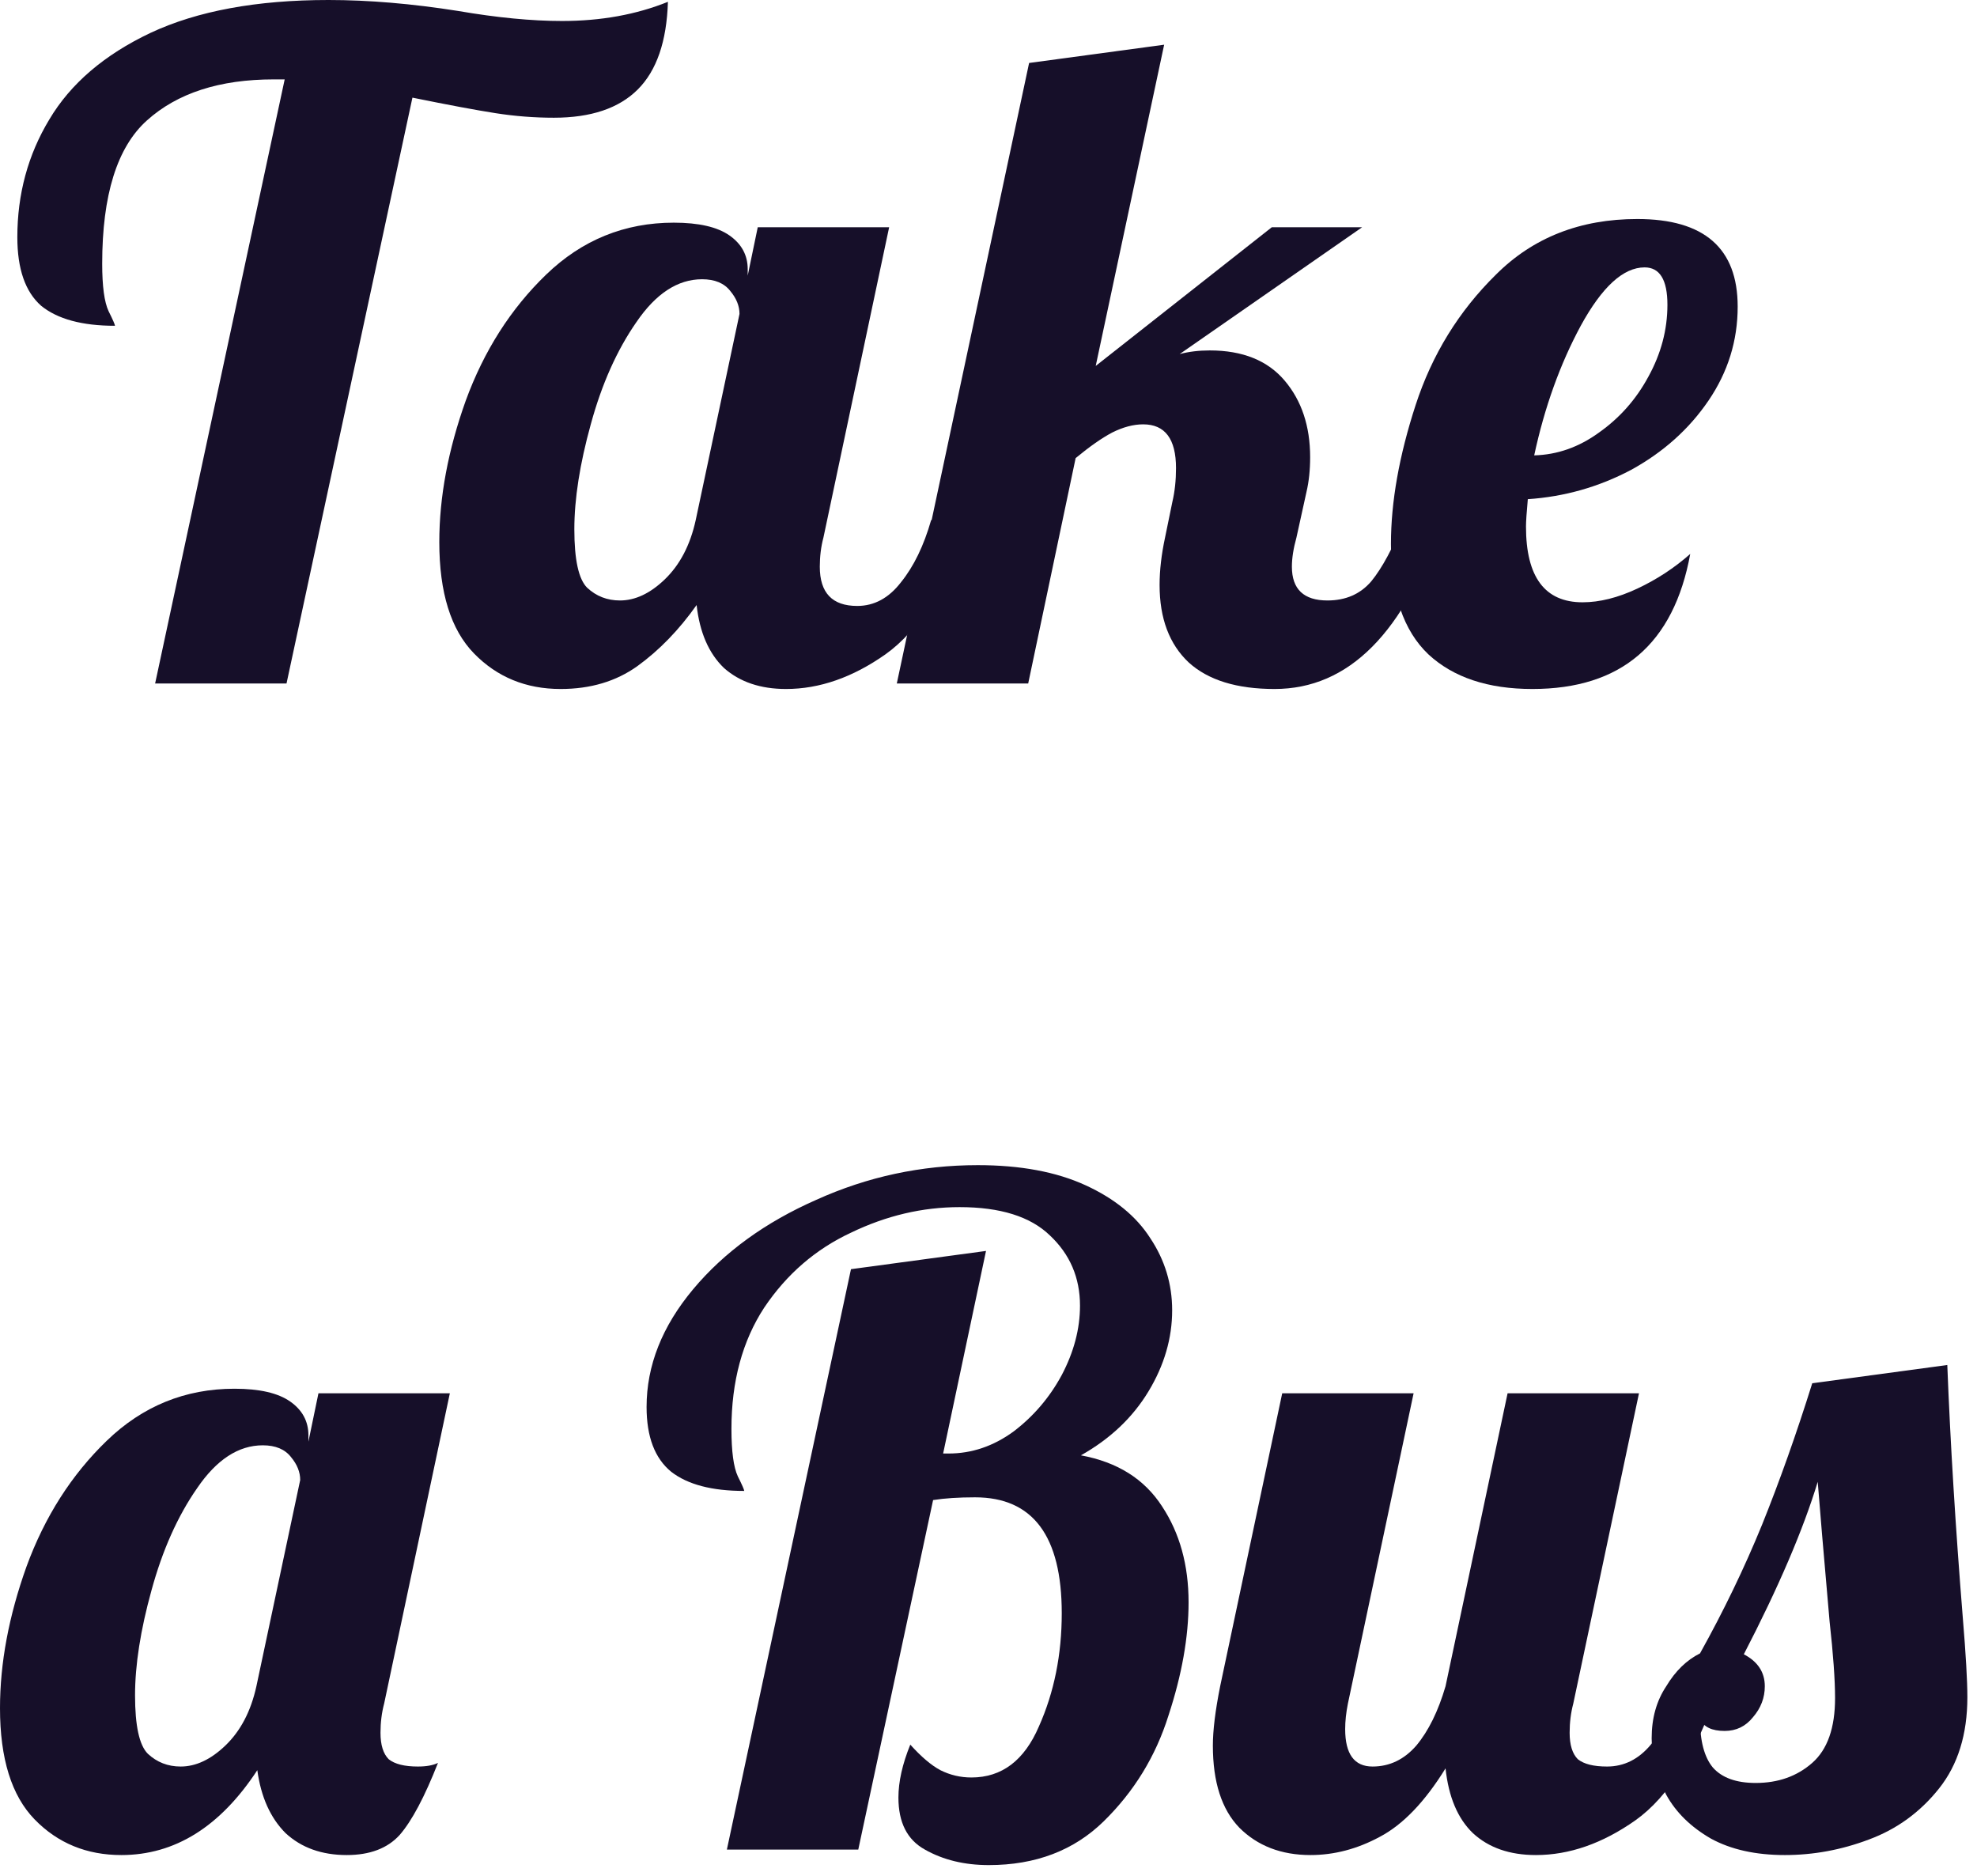
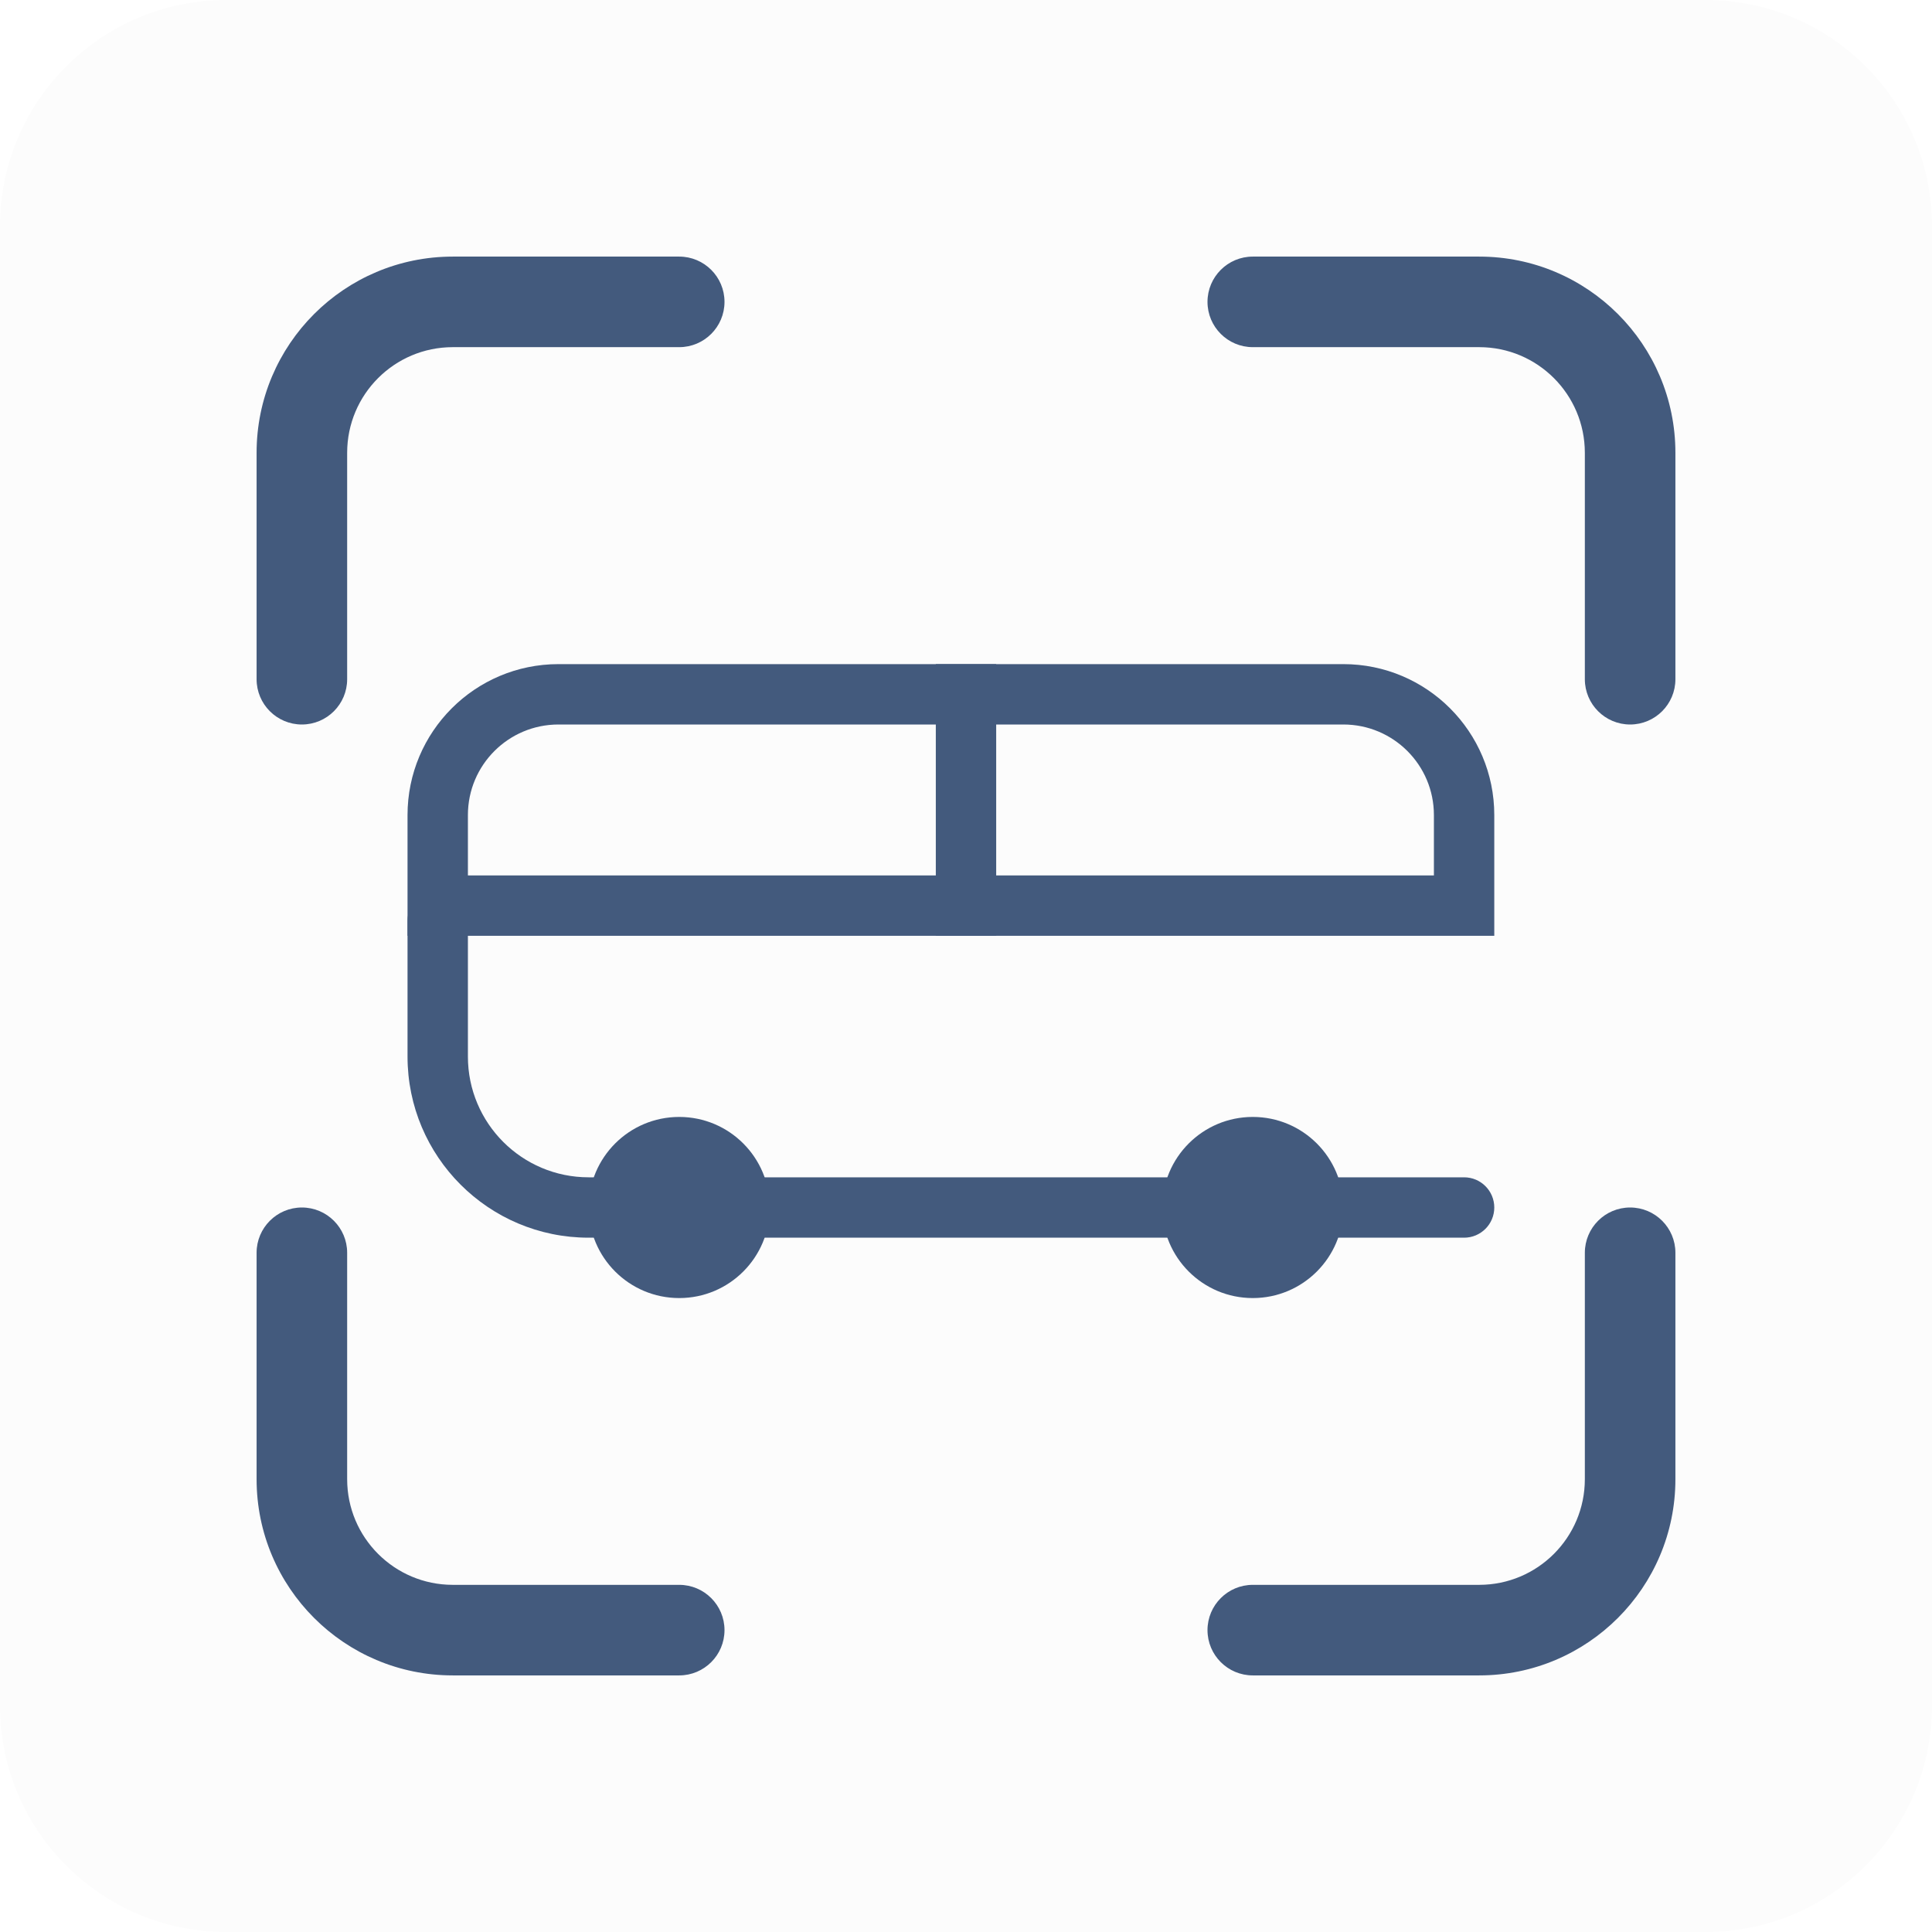
- <svg xmlns="http://www.w3.org/2000/svg" width="39" height="37" viewBox="0 0 39 37" fill="none">
-   <path d="M5.616 1.566H5.4C4.332 1.566 3.498 1.836 2.898 2.376C2.31 2.904 2.016 3.846 2.016 5.202C2.016 5.646 2.058 5.958 2.142 6.138C2.226 6.306 2.268 6.402 2.268 6.426C1.62 6.426 1.134 6.294 0.81 6.03C0.498 5.754 0.342 5.304 0.342 4.68C0.342 3.828 0.552 3.054 0.972 2.358C1.392 1.65 2.058 1.08 2.97 0.648C3.894 0.216 5.064 0 6.48 0C7.272 0 8.124 0.072 9.036 0.216C9.804 0.348 10.488 0.414 11.088 0.414C11.856 0.414 12.552 0.288 13.176 0.036C13.152 0.816 12.954 1.392 12.582 1.764C12.21 2.136 11.658 2.322 10.926 2.322C10.542 2.322 10.158 2.292 9.774 2.232C9.39 2.172 8.844 2.07 8.136 1.926L5.652 13.482H3.06L5.616 1.566Z" fill="#160F29" />
-   <path d="M11.06 13.59C10.376 13.59 9.806 13.356 9.35 12.888C8.894 12.42 8.666 11.688 8.666 10.692C8.666 9.804 8.84 8.874 9.188 7.902C9.548 6.918 10.076 6.09 10.772 5.418C11.48 4.734 12.32 4.392 13.292 4.392C13.784 4.392 14.15 4.476 14.39 4.644C14.63 4.812 14.75 5.034 14.75 5.31V5.436L14.948 4.482H17.54L16.244 10.602C16.196 10.782 16.172 10.974 16.172 11.178C16.172 11.694 16.418 11.952 16.91 11.952C17.246 11.952 17.534 11.796 17.774 11.484C18.026 11.172 18.224 10.764 18.368 10.26H19.124C18.68 11.556 18.128 12.438 17.468 12.906C16.82 13.362 16.166 13.59 15.506 13.59C15.002 13.59 14.594 13.452 14.282 13.176C13.982 12.888 13.802 12.474 13.742 11.934C13.394 12.426 13.004 12.828 12.572 13.14C12.152 13.44 11.648 13.59 11.06 13.59ZM12.23 11.844C12.53 11.844 12.824 11.706 13.112 11.43C13.412 11.142 13.616 10.752 13.724 10.26L14.588 6.192C14.588 6.036 14.528 5.886 14.408 5.742C14.288 5.586 14.102 5.508 13.85 5.508C13.37 5.508 12.938 5.79 12.554 6.354C12.17 6.906 11.87 7.578 11.654 8.37C11.438 9.15 11.33 9.84 11.33 10.44C11.33 11.04 11.414 11.424 11.582 11.592C11.762 11.76 11.978 11.844 12.23 11.844Z" fill="#160F29" />
-   <path d="M25.143 13.59C24.399 13.59 23.835 13.416 23.451 13.068C23.067 12.708 22.875 12.198 22.875 11.538C22.875 11.25 22.911 10.938 22.983 10.602L23.127 9.9C23.175 9.696 23.199 9.474 23.199 9.234C23.199 8.658 22.983 8.37 22.551 8.37C22.359 8.37 22.155 8.424 21.939 8.532C21.735 8.64 21.495 8.808 21.219 9.036L20.283 13.482H17.691L20.301 1.242L22.965 0.882L21.615 7.218L25.089 4.482H26.871L23.271 6.984C23.451 6.936 23.649 6.912 23.865 6.912C24.513 6.912 25.005 7.11 25.341 7.506C25.677 7.902 25.845 8.406 25.845 9.018C25.845 9.27 25.821 9.498 25.773 9.702L25.575 10.602C25.515 10.818 25.485 11.01 25.485 11.178C25.485 11.622 25.719 11.844 26.187 11.844C26.547 11.844 26.835 11.718 27.051 11.466C27.267 11.202 27.483 10.8 27.699 10.26H28.455C27.711 12.48 26.607 13.59 25.143 13.59Z" fill="#160F29" />
-   <path d="M30.229 13.59C29.353 13.59 28.669 13.362 28.177 12.906C27.685 12.438 27.439 11.712 27.439 10.728C27.439 9.9 27.601 8.988 27.925 7.992C28.249 6.996 28.777 6.138 29.509 5.418C30.241 4.686 31.171 4.32 32.299 4.32C33.619 4.32 34.279 4.896 34.279 6.048C34.279 6.72 34.087 7.338 33.703 7.902C33.319 8.466 32.809 8.922 32.173 9.27C31.537 9.606 30.859 9.798 30.139 9.846C30.115 10.11 30.103 10.29 30.103 10.386C30.103 11.382 30.475 11.88 31.219 11.88C31.555 11.88 31.915 11.79 32.299 11.61C32.683 11.43 33.031 11.202 33.343 10.926C33.019 12.702 31.981 13.59 30.229 13.59ZM30.265 8.982C30.721 8.97 31.147 8.82 31.543 8.532C31.951 8.244 32.275 7.878 32.515 7.434C32.767 6.978 32.893 6.504 32.893 6.012C32.893 5.52 32.743 5.274 32.443 5.274C32.023 5.274 31.603 5.658 31.183 6.426C30.775 7.182 30.469 8.034 30.265 8.982Z" fill="#160F29" />
-   <path d="M2.394 36.59C1.71 36.59 1.14 36.356 0.684 35.888C0.228 35.42 0 34.688 0 33.692C0 32.804 0.174 31.874 0.522 30.902C0.882 29.918 1.41 29.09 2.106 28.418C2.814 27.734 3.654 27.392 4.626 27.392C5.118 27.392 5.484 27.476 5.724 27.644C5.964 27.812 6.084 28.034 6.084 28.31V28.436L6.282 27.482H8.874L7.578 33.602C7.53 33.782 7.506 33.974 7.506 34.178C7.506 34.418 7.56 34.592 7.668 34.7C7.788 34.796 7.98 34.844 8.244 34.844C8.412 34.844 8.544 34.82 8.64 34.772C8.376 35.444 8.124 35.918 7.884 36.194C7.644 36.458 7.296 36.59 6.84 36.59C6.348 36.59 5.946 36.446 5.634 36.158C5.334 35.858 5.148 35.444 5.076 34.916C4.344 36.032 3.45 36.59 2.394 36.59ZM3.564 34.844C3.864 34.844 4.158 34.706 4.446 34.43C4.746 34.142 4.95 33.752 5.058 33.26L5.922 29.192C5.922 29.036 5.862 28.886 5.742 28.742C5.622 28.586 5.436 28.508 5.184 28.508C4.704 28.508 4.272 28.79 3.888 29.354C3.504 29.906 3.204 30.578 2.988 31.37C2.772 32.15 2.664 32.84 2.664 33.44C2.664 34.04 2.748 34.424 2.916 34.592C3.096 34.76 3.312 34.844 3.564 34.844Z" fill="#160F29" />
-   <path d="M19.505 36.788C19.025 36.788 18.605 36.686 18.245 36.482C17.897 36.29 17.723 35.948 17.723 35.456C17.723 35.144 17.801 34.796 17.957 34.412C18.173 34.652 18.371 34.82 18.551 34.916C18.743 35.012 18.947 35.06 19.163 35.06C19.763 35.06 20.207 34.724 20.495 34.052C20.795 33.38 20.945 32.636 20.945 31.82C20.945 30.296 20.375 29.534 19.235 29.534C18.911 29.534 18.635 29.552 18.407 29.588L16.931 36.482H14.339L16.787 25.034L19.451 24.674L18.605 28.67H18.713C19.169 28.67 19.595 28.526 19.991 28.238C20.387 27.938 20.705 27.566 20.945 27.122C21.185 26.666 21.305 26.21 21.305 25.754C21.305 25.202 21.107 24.74 20.711 24.368C20.327 23.996 19.733 23.81 18.929 23.81C18.197 23.81 17.483 23.978 16.787 24.314C16.091 24.638 15.521 25.13 15.077 25.79C14.645 26.45 14.429 27.248 14.429 28.184C14.429 28.628 14.471 28.94 14.555 29.12C14.639 29.288 14.681 29.384 14.681 29.408C14.045 29.408 13.565 29.282 13.241 29.03C12.917 28.766 12.755 28.34 12.755 27.752C12.755 26.936 13.061 26.162 13.673 25.43C14.285 24.698 15.095 24.11 16.103 23.666C17.111 23.21 18.173 22.982 19.289 22.982C20.129 22.982 20.837 23.114 21.413 23.378C21.989 23.642 22.415 23.99 22.691 24.422C22.979 24.854 23.123 25.328 23.123 25.844C23.123 26.396 22.967 26.93 22.655 27.446C22.343 27.962 21.899 28.382 21.323 28.706C22.043 28.838 22.577 29.174 22.925 29.714C23.273 30.242 23.447 30.872 23.447 31.604C23.447 32.288 23.315 33.032 23.051 33.836C22.799 34.64 22.373 35.336 21.773 35.924C21.185 36.5 20.429 36.788 19.505 36.788Z" fill="#160F29" />
-   <path d="M25.852 36.59C25.276 36.59 24.808 36.41 24.448 36.05C24.1 35.69 23.926 35.15 23.926 34.43C23.926 34.13 23.974 33.74 24.07 33.26L25.294 27.482H27.886L26.59 33.602C26.554 33.782 26.536 33.95 26.536 34.106C26.536 34.598 26.716 34.844 27.076 34.844C27.412 34.844 27.7 34.706 27.94 34.43C28.18 34.142 28.372 33.752 28.516 33.26L29.74 27.482H32.332L31.036 33.602C30.988 33.782 30.964 33.974 30.964 34.178C30.964 34.418 31.018 34.592 31.126 34.7C31.246 34.796 31.438 34.844 31.702 34.844C32.038 34.844 32.326 34.7 32.566 34.412C32.818 34.124 33.016 33.74 33.16 33.26H33.916C33.472 34.556 32.92 35.438 32.26 35.906C31.612 36.362 30.958 36.59 30.298 36.59C29.782 36.59 29.368 36.446 29.056 36.158C28.756 35.87 28.576 35.444 28.516 34.88C28.108 35.54 27.676 35.99 27.22 36.23C26.776 36.47 26.32 36.59 25.852 36.59Z" fill="#160F29" />
-   <path d="M35.21 36.59C34.634 36.59 34.148 36.482 33.752 36.266C33.356 36.038 33.062 35.75 32.87 35.402C32.678 35.042 32.582 34.67 32.582 34.286C32.582 33.89 32.678 33.548 32.87 33.26C33.05 32.96 33.272 32.744 33.536 32.612C34.004 31.772 34.412 30.926 34.76 30.074C35.108 29.21 35.438 28.28 35.75 27.284L38.414 26.924C38.474 28.46 38.576 30.122 38.72 31.91C38.78 32.63 38.81 33.152 38.81 33.476C38.81 34.208 38.624 34.808 38.252 35.276C37.88 35.744 37.418 36.08 36.866 36.284C36.326 36.488 35.774 36.59 35.21 36.59ZM34.634 35.168C35.078 35.168 35.45 35.036 35.75 34.772C36.05 34.508 36.2 34.082 36.2 33.494C36.2 33.134 36.164 32.63 36.092 31.982C35.972 30.614 35.894 29.696 35.858 29.228C35.57 30.176 35.084 31.31 34.4 32.63C34.676 32.774 34.814 32.984 34.814 33.26C34.814 33.488 34.736 33.692 34.58 33.872C34.436 34.052 34.25 34.142 34.022 34.142C33.77 34.142 33.608 34.064 33.536 33.908C33.536 34.34 33.62 34.658 33.788 34.862C33.968 35.066 34.25 35.168 34.634 35.168Z" fill="#160F29" />
+ <svg xmlns="http://www.w3.org/2000/svg" width="48" height="48" viewBox="0 0 48 48" fill="none">
+   <path d="M0 5.625C0 2.518 2.518 0 5.625 0H42.375C45.482 0 48 2.518 48 5.625V42.375C48 45.482 45.482 48 42.375 48H5.625C2.518 48 0 45.482 0 42.375V5.625Z" fill="#FCFCFC" />
+   <path fill-rule="evenodd" clip-rule="evenodd" d="M18 7.5C18 8.121 17.496 8.625 16.875 8.625H11.25C9.8 8.625 8.625 9.8 8.625 11.25V16.875C8.625 17.496 8.121 18 7.5 18C6.879 18 6.375 17.496 6.375 16.875V11.25C6.375 8.558 8.558 6.375 11.25 6.375H16.875C17.496 6.375 18 6.879 18 7.5Z" fill="#435A7D" />
+   <path fill-rule="evenodd" clip-rule="evenodd" d="M30 40.5C30 39.879 30.504 39.375 31.125 39.375H36.75C38.2 39.375 39.375 38.2 39.375 36.75V31.125C39.375 30.504 39.879 30 40.5 30C41.121 30 41.625 30.504 41.625 31.125V36.75C41.625 39.442 39.442 41.625 36.75 41.625H31.125C30.504 41.625 30 41.121 30 40.5Z" fill="#435A7D" />
+   <path fill-rule="evenodd" clip-rule="evenodd" d="M7.5 30C8.121 30 8.625 30.504 8.625 31.125V36.75C8.625 38.2 9.8 39.375 11.25 39.375H16.875C17.496 39.375 18 39.879 18 40.5C18 41.121 17.496 41.625 16.875 41.625H11.25C8.558 41.625 6.375 39.442 6.375 36.75V31.125C6.375 30.504 6.879 30 7.5 30Z" fill="#435A7D" />
+   <path fill-rule="evenodd" clip-rule="evenodd" d="M40.5 18C39.879 18 39.375 17.496 39.375 16.875L39.375 11.25C39.375 9.8 38.2 8.625 36.75 8.625L31.125 8.625C30.504 8.625 30 8.121 30 7.5C30 6.879 30.504 6.375 31.125 6.375L36.75 6.375C39.442 6.375 41.625 8.558 41.625 11.25L41.625 16.875C41.625 17.496 41.121 18 40.5 18Z" fill="#435A7D" />
+   <path fill-rule="evenodd" clip-rule="evenodd" d="M33.375 18H13.875C12.632 18 11.625 19.007 11.625 20.25V21.75H35.625V20.25C35.625 19.007 34.618 18 33.375 18ZM13.875 16.5C11.804 16.5 10.125 18.179 10.125 20.25V23.25H37.125V20.25C37.125 18.179 35.446 16.5 33.375 16.5H13.875Z" fill="#435A7D" />
+   <path fill-rule="evenodd" clip-rule="evenodd" d="M10.125 26.25C10.125 28.735 12.14 30.75 14.625 30.75H36.375C36.789 30.75 37.125 30.414 37.125 30C37.125 29.586 36.789 29.25 36.375 29.25H14.625C12.968 29.25 11.625 27.907 11.625 26.25V22.875C11.625 22.461 11.289 22.125 10.875 22.125C10.461 22.125 10.125 22.461 10.125 22.875V26.25Z" fill="#435A7D" />
+   <path d="M23.25 16.5H24.75V23.25H23.25V16.5Z" fill="#435A7D" />
+   <path d="M19.125 30C19.125 31.243 18.118 32.25 16.875 32.25C15.632 32.25 14.625 31.243 14.625 30C14.625 28.757 15.632 27.75 16.875 27.75C18.118 27.75 19.125 28.757 19.125 30Z" fill="#435A7D" />
+   <path d="M33.375 30C33.375 31.243 32.368 32.25 31.125 32.25C29.882 32.25 28.875 31.243 28.875 30C28.875 28.757 29.882 27.75 31.125 27.75C32.368 27.75 33.375 28.757 33.375 30Z" fill="#435A7D" />
</svg>
